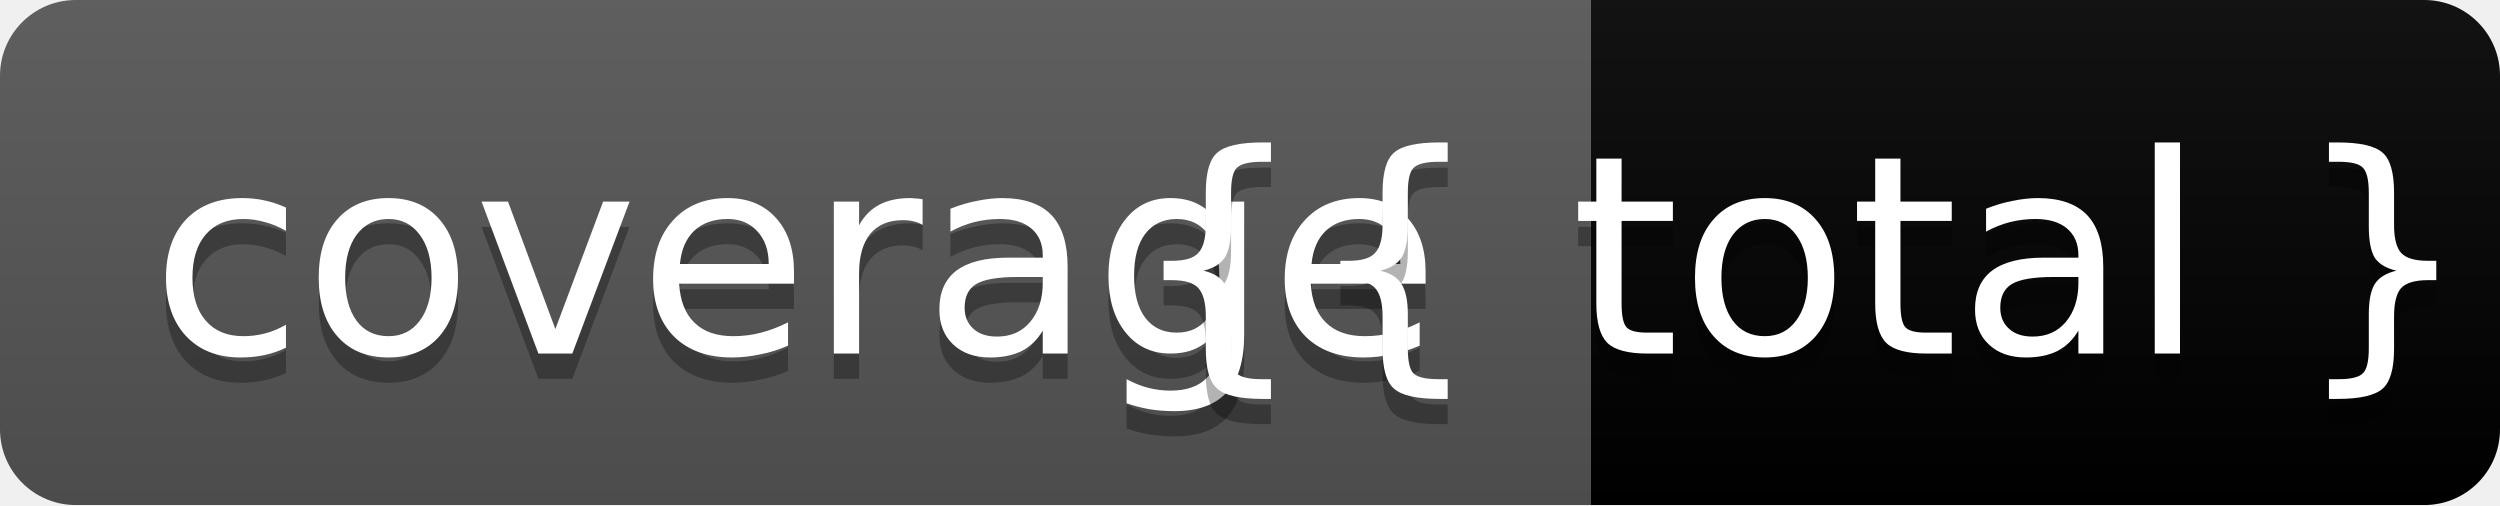
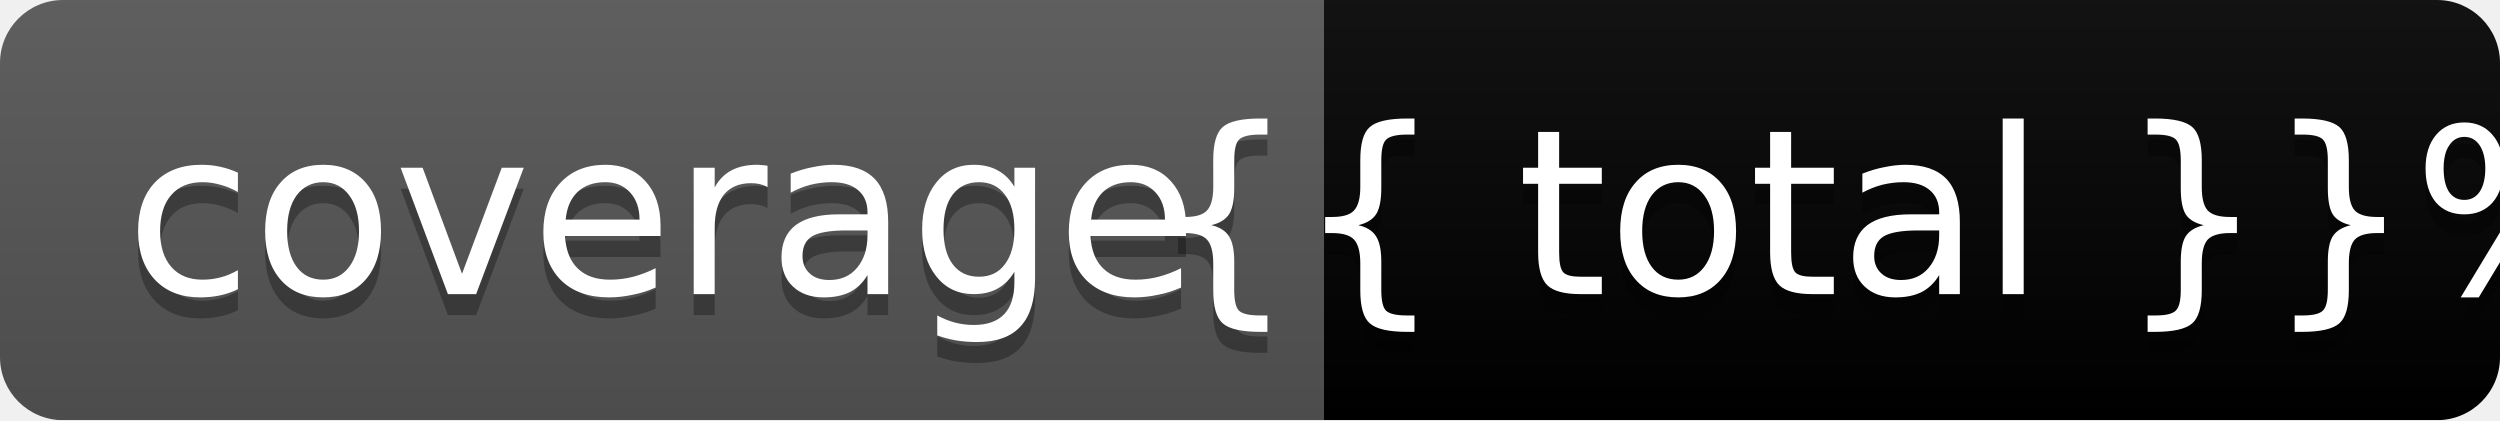
- <svg xmlns="http://www.w3.org/2000/svg" width="99" height="20">
+ <svg xmlns="http://www.w3.org/2000/svg" width="119" height="20">
  <linearGradient id="b" x2="0" y2="100%">
    <stop offset="0" stop-color="#bbb" stop-opacity=".1" />
    <stop offset="1" stop-opacity=".1" />
  </linearGradient>
  <mask id="a">
-     <rect width="99" height="20" rx="3" fill="#fff" />
+     <rect width="119" height="20" rx="3" fill="#fff" />
  </mask>
  <g mask="url(#a)">
    <path fill="#555" d="M0 0h63v20H0z" />
-     <path fill="{{ color }}" d="M63 0h36v20H63z" />
-     <path fill="url(#b)" d="M0 0h99v20H0z" />
+     <path fill="{{ color }}" d="M63 0h56v20H63z" />
+     <path fill="url(#b)" d="M0 0h119v20H0z" />
  </g>
  <g fill="#fff" text-anchor="middle" font-family="DejaVu Sans,Verdana,Geneva,sans-serif" font-size="11">
    <text x="31.5" y="15" fill="#010101" fill-opacity=".3">coverage</text>
    <text x="31.5" y="14">coverage</text>
-     <text x="80" y="15" fill="#010101" fill-opacity=".3">{{ total }}%</text>
-     <text x="80" y="14">{{ total }}%</text>
+     <text x="90" y="15" fill="#010101" fill-opacity=".3">{{ total }}%</text>
+     <text x="90" y="14">{{ total }}%</text>
  </g>
</svg>
